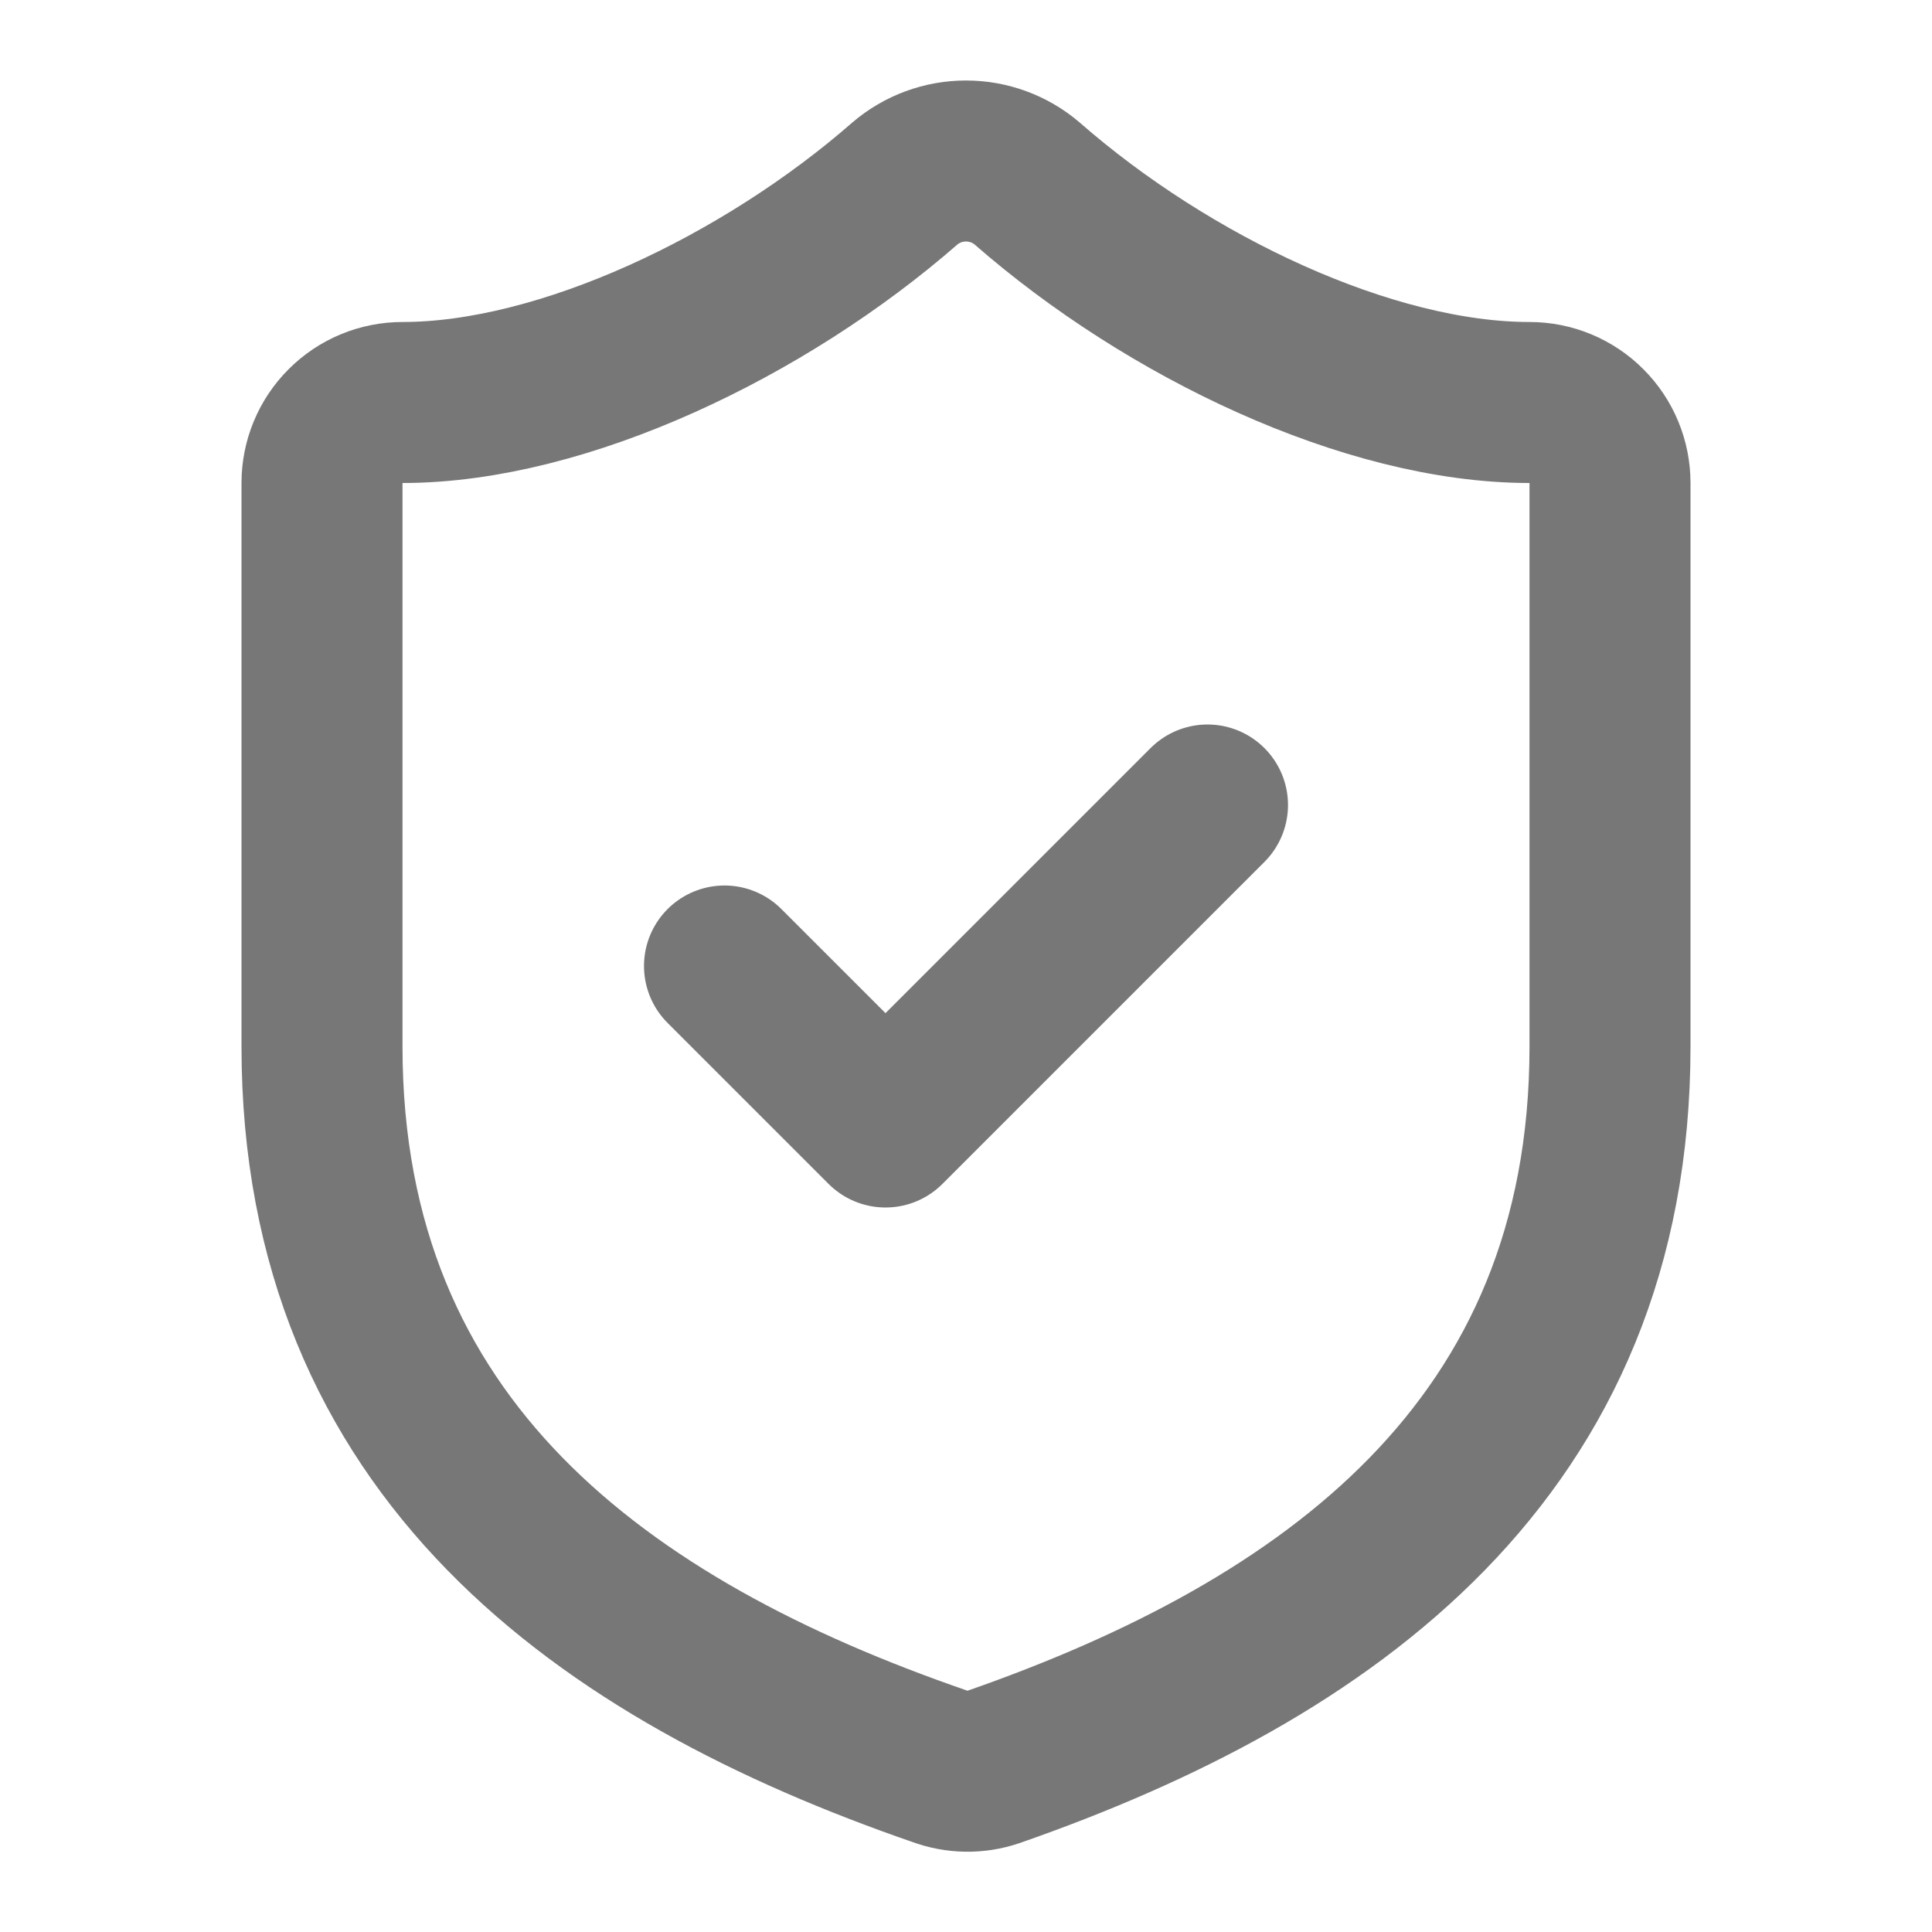
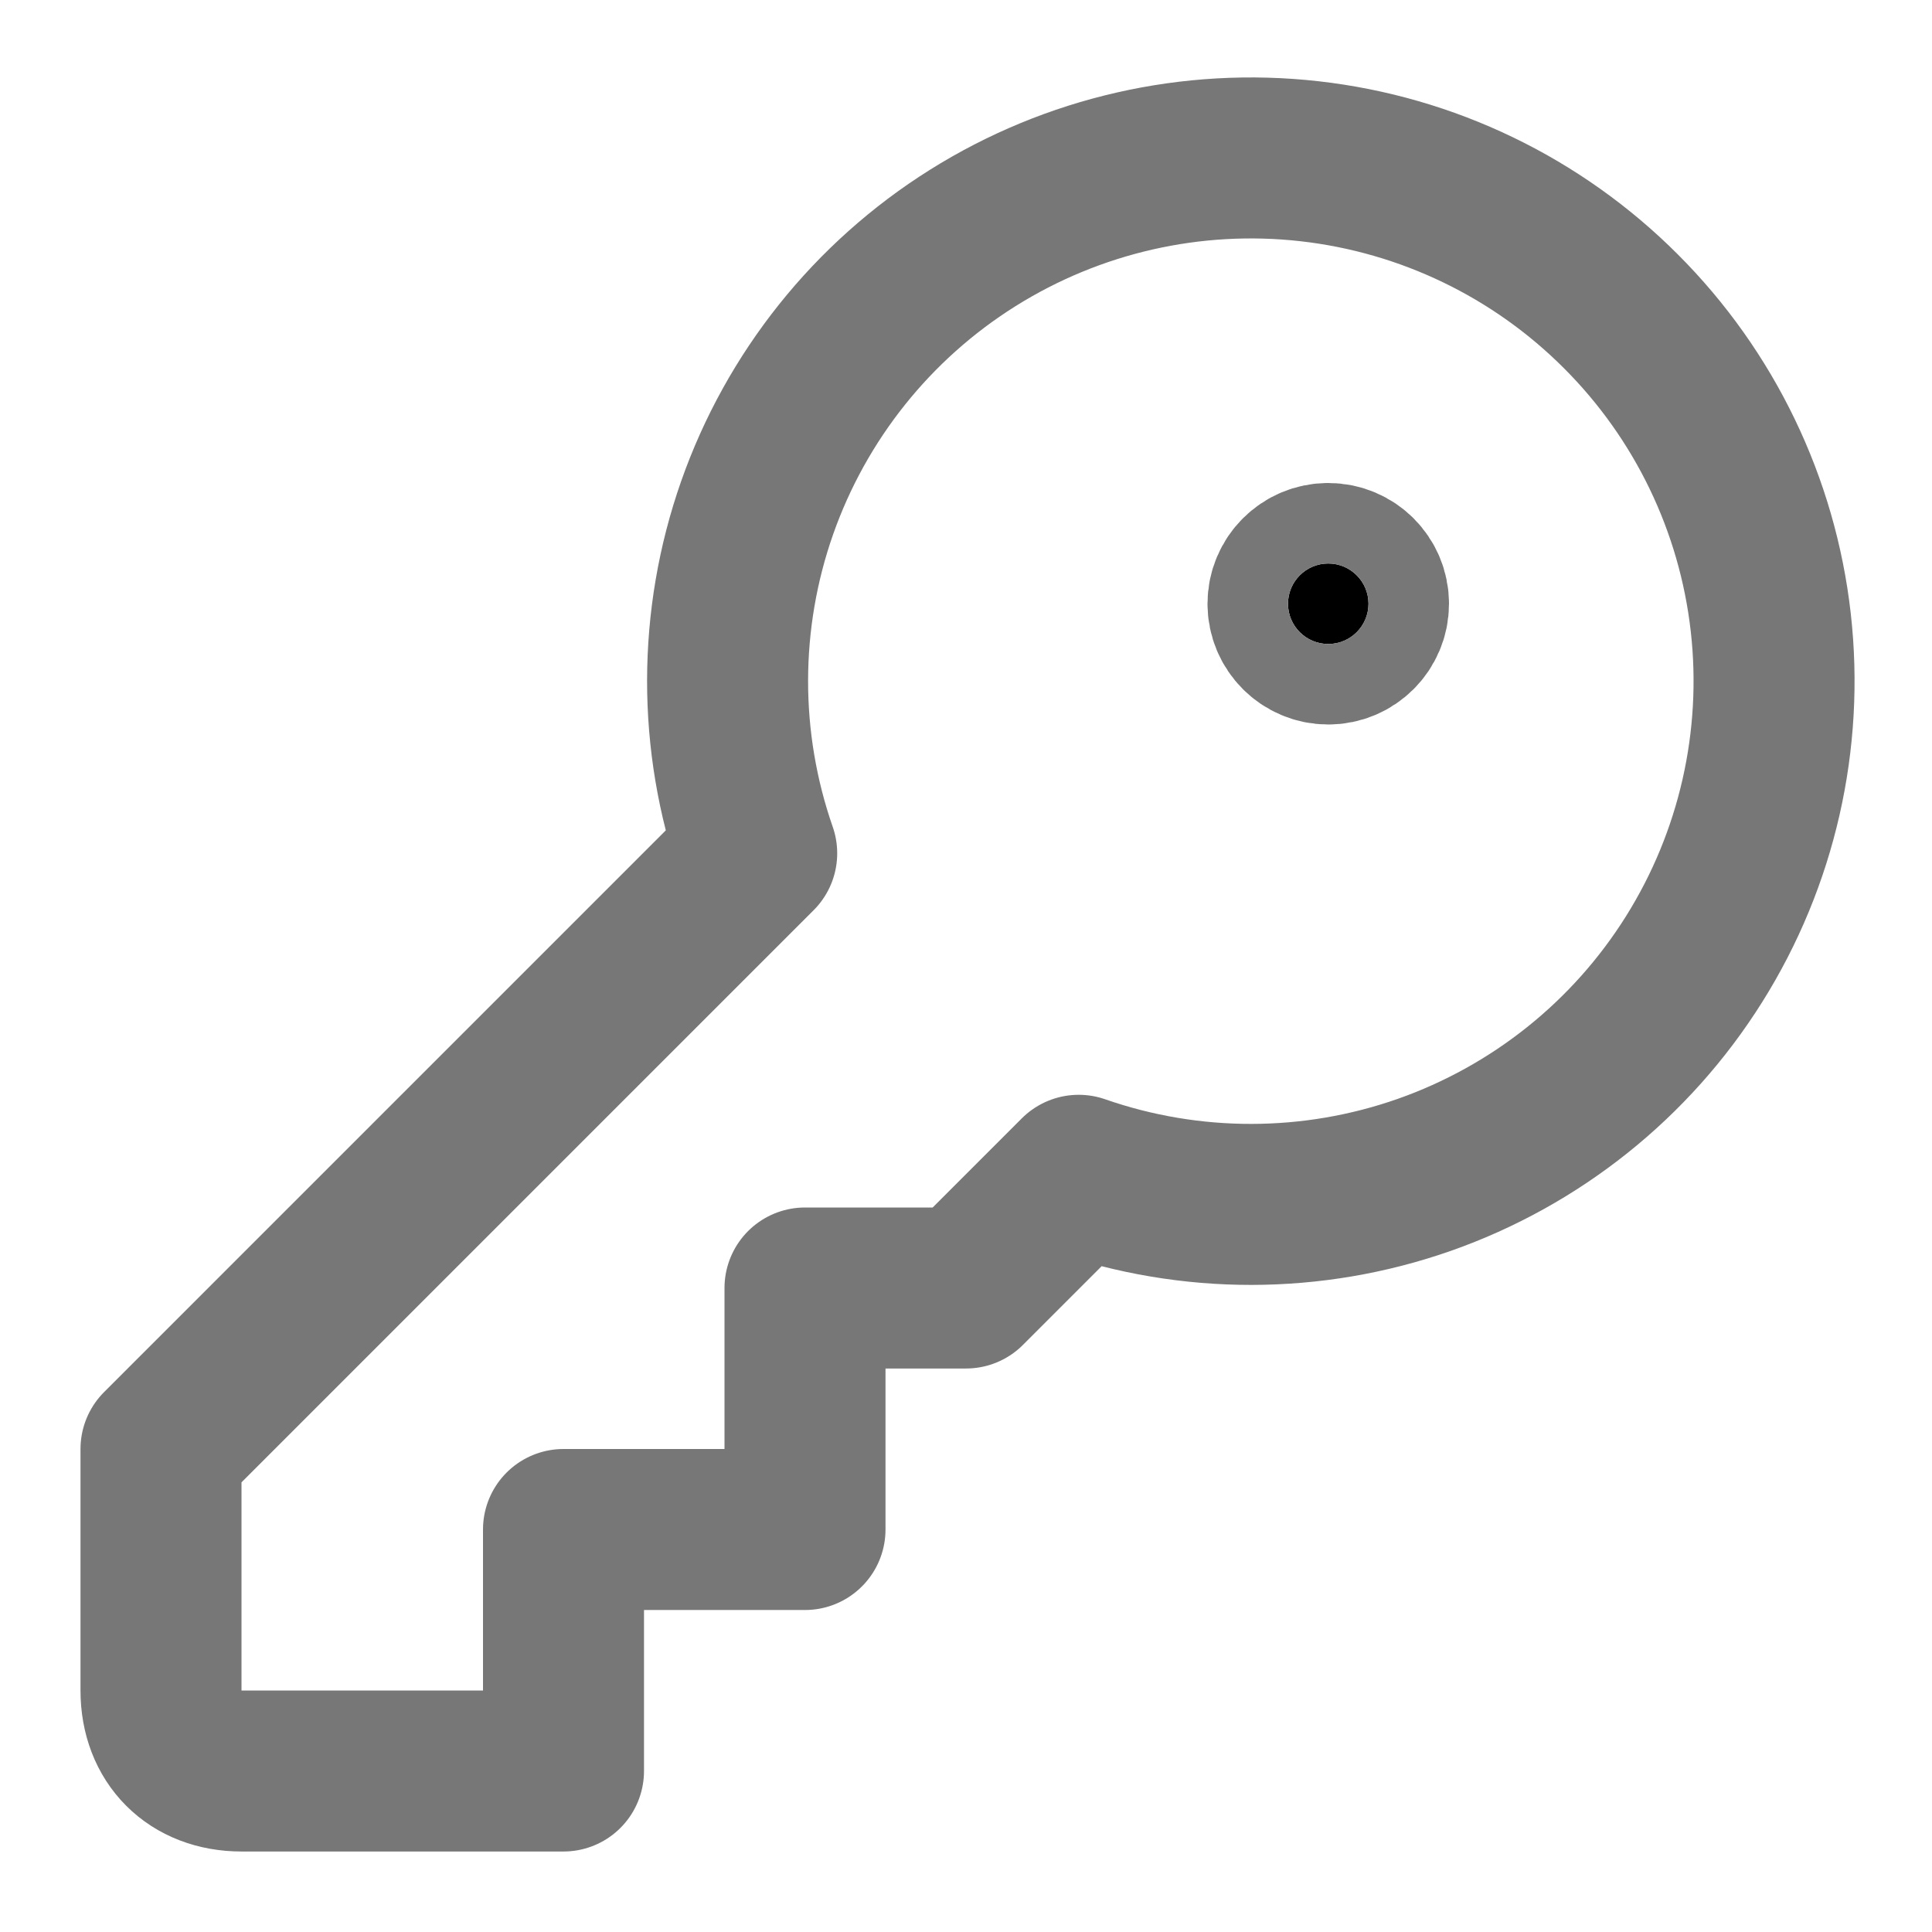
<svg xmlns="http://www.w3.org/2000/svg" width="24" height="24" viewBox="0 0 24 24" fill="none">
-   <path d="M20 13C20 18 16.5 20.5 12.34 21.95C12.122 22.024 11.886 22.02 11.67 21.94C7.5 20.5 4 18 4 13V6C4 5.735 4.105 5.48 4.293 5.293C4.48 5.105 4.735 5 5 5C7 5 9.5 3.8 11.24 2.28C11.452 2.099 11.721 2 12 2C12.279 2 12.548 2.099 12.76 2.28C14.51 3.81 17 5 19 5C19.265 5 19.52 5.105 19.707 5.293C19.895 5.48 20 5.735 20 6V13Z" stroke="#777777" stroke-width="2" stroke-linecap="round" stroke-linejoin="round" />
-   <path d="M9 12L11 14L15 10" stroke="#777777" stroke-width="2" stroke-linecap="round" stroke-linejoin="round" />
+   <path d="M2 18V21C2 21.6 2.4 22 3 22H7V19H10V16H12L13.4 14.6C14.79 15.084 16.303 15.082 17.692 14.595C19.08 14.107 20.262 13.163 21.044 11.916C21.826 10.67 22.162 9.194 21.997 7.732C21.832 6.269 21.175 4.906 20.134 3.866C19.094 2.825 17.731 2.168 16.268 2.003C14.806 1.838 13.331 2.174 12.084 2.956C10.837 3.738 9.893 4.92 9.405 6.309C8.918 7.697 8.916 9.21 9.4 10.6L2 18Z" stroke="#777777" stroke-width="2" stroke-linecap="round" stroke-linejoin="round" />
+   <path d="M16.5 8C16.776 8 17 7.776 17 7.5C17 7.224 16.776 7 16.5 7C16.224 7 16 7.224 16 7.5C16 7.776 16.224 8 16.5 8Z" fill="black" stroke="#777777" stroke-width="2" stroke-linecap="round" stroke-linejoin="round" />
</svg>
